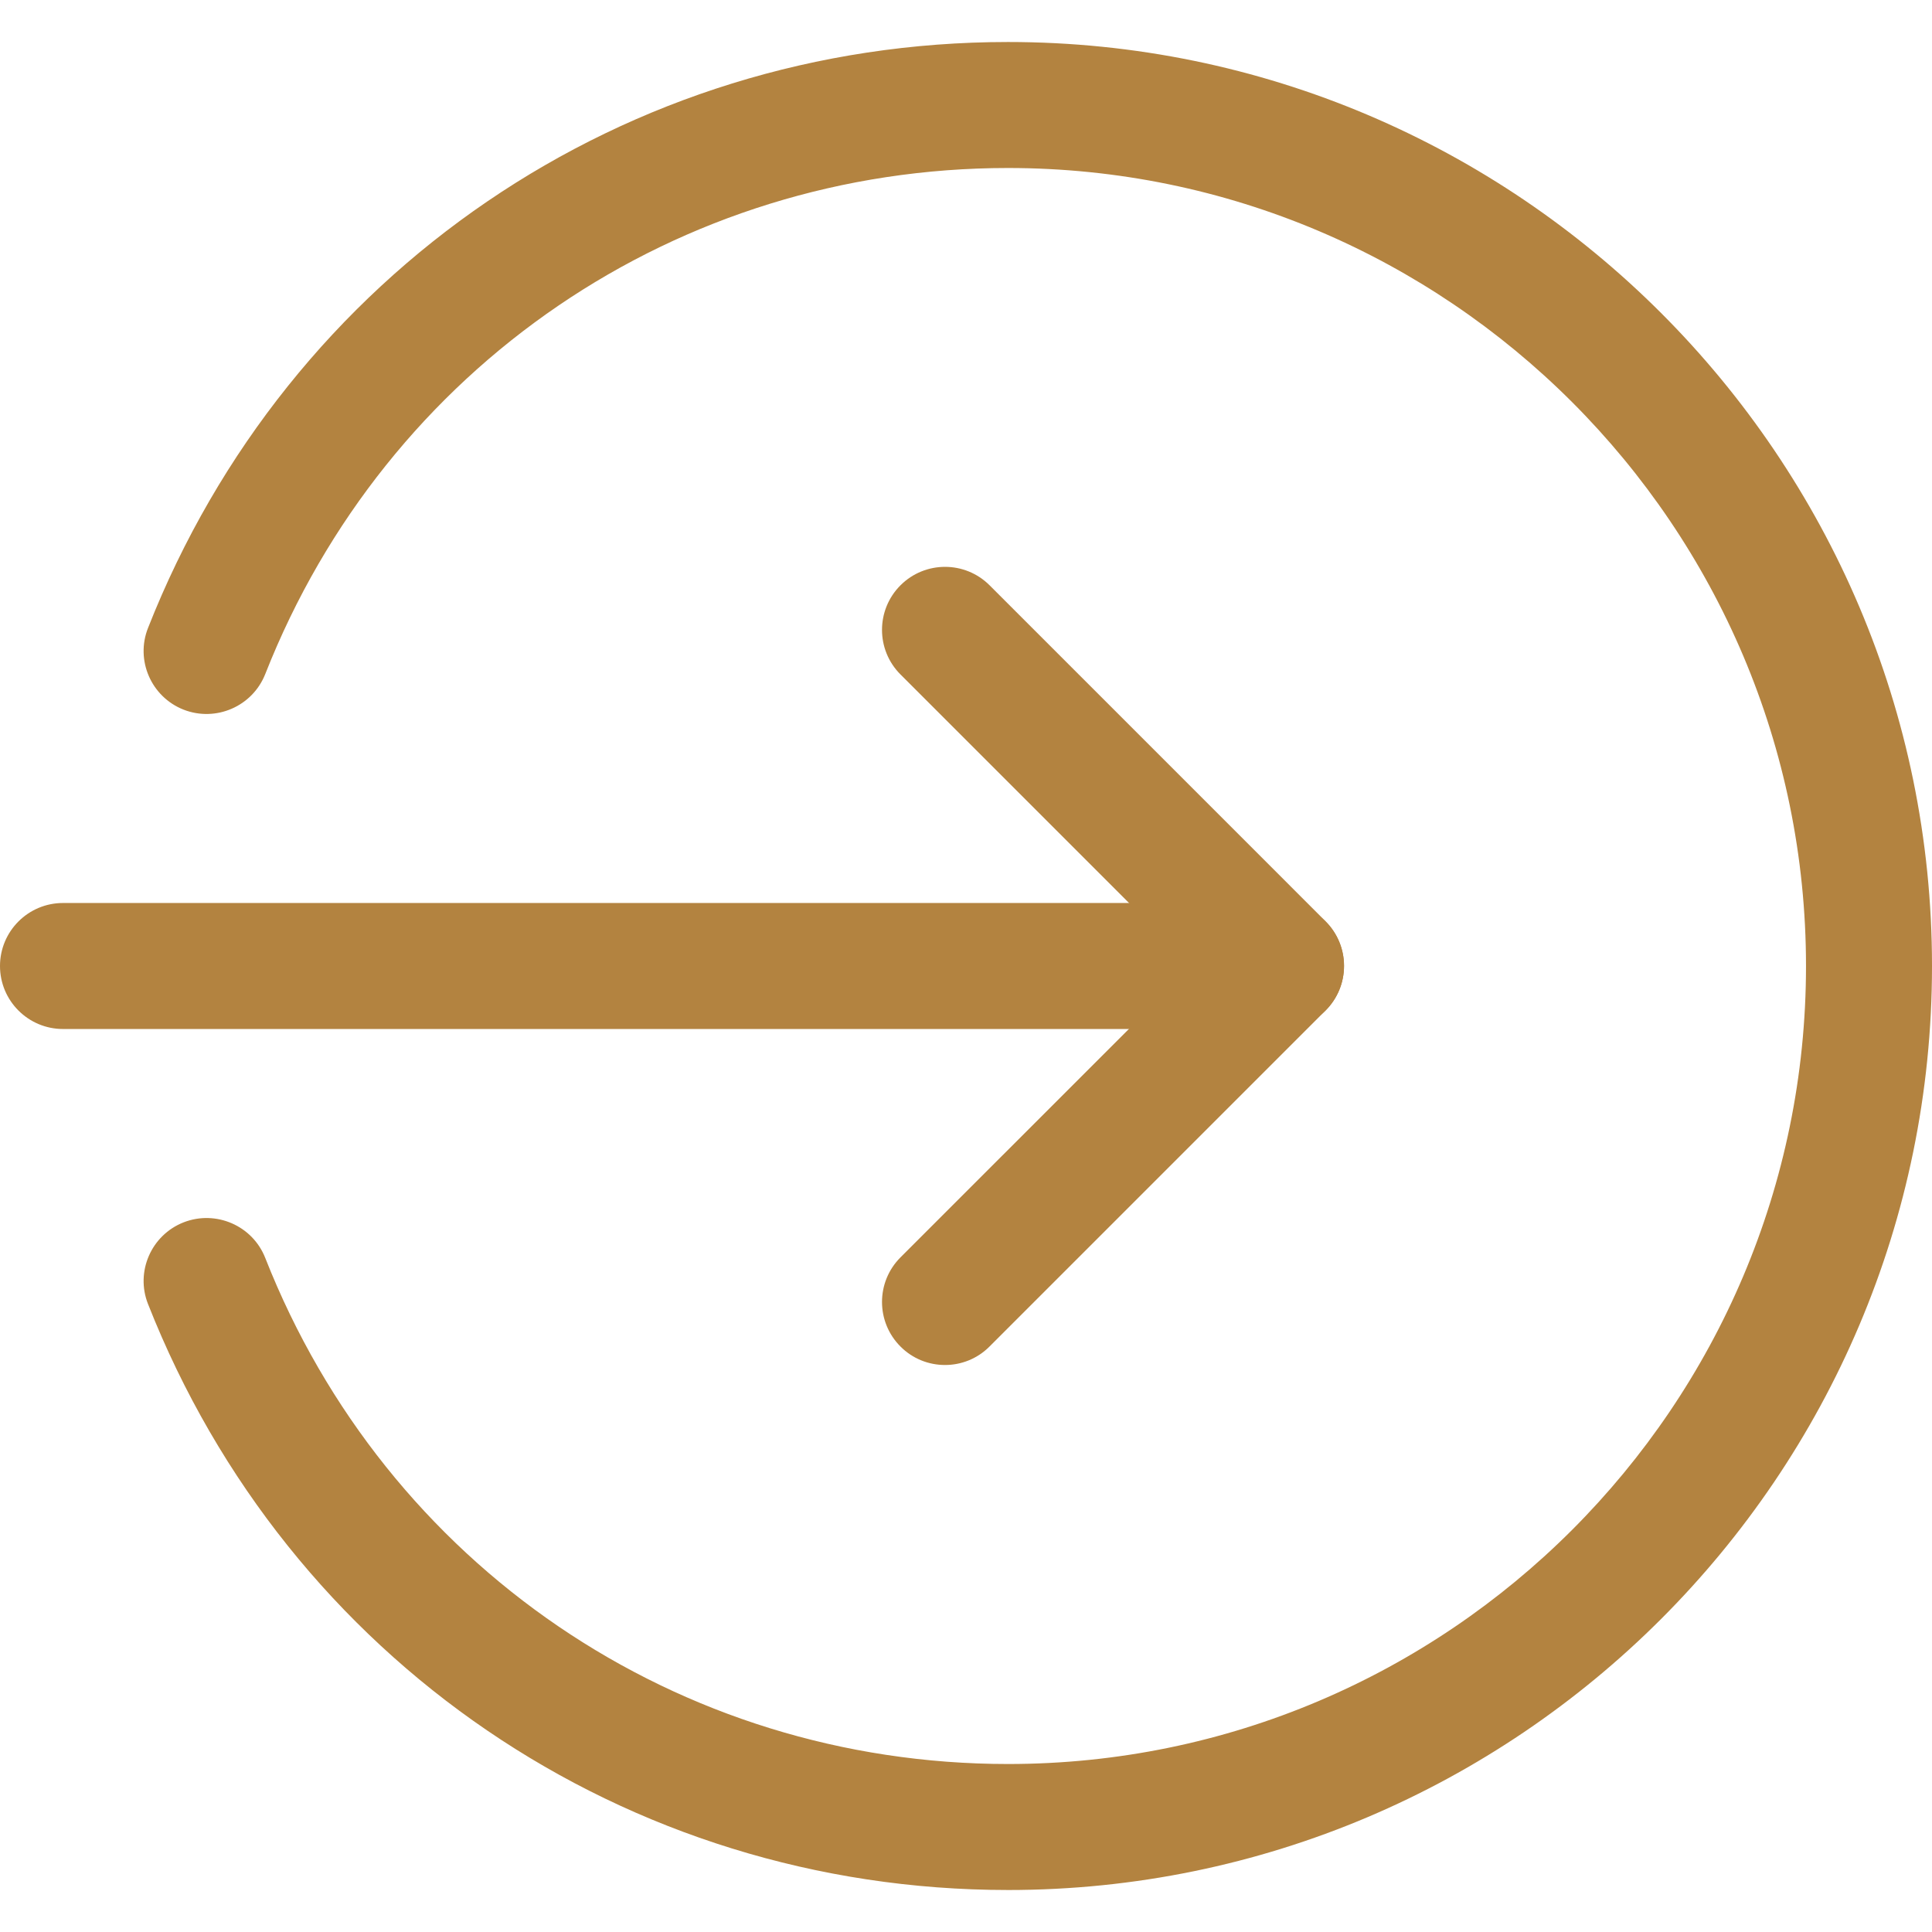
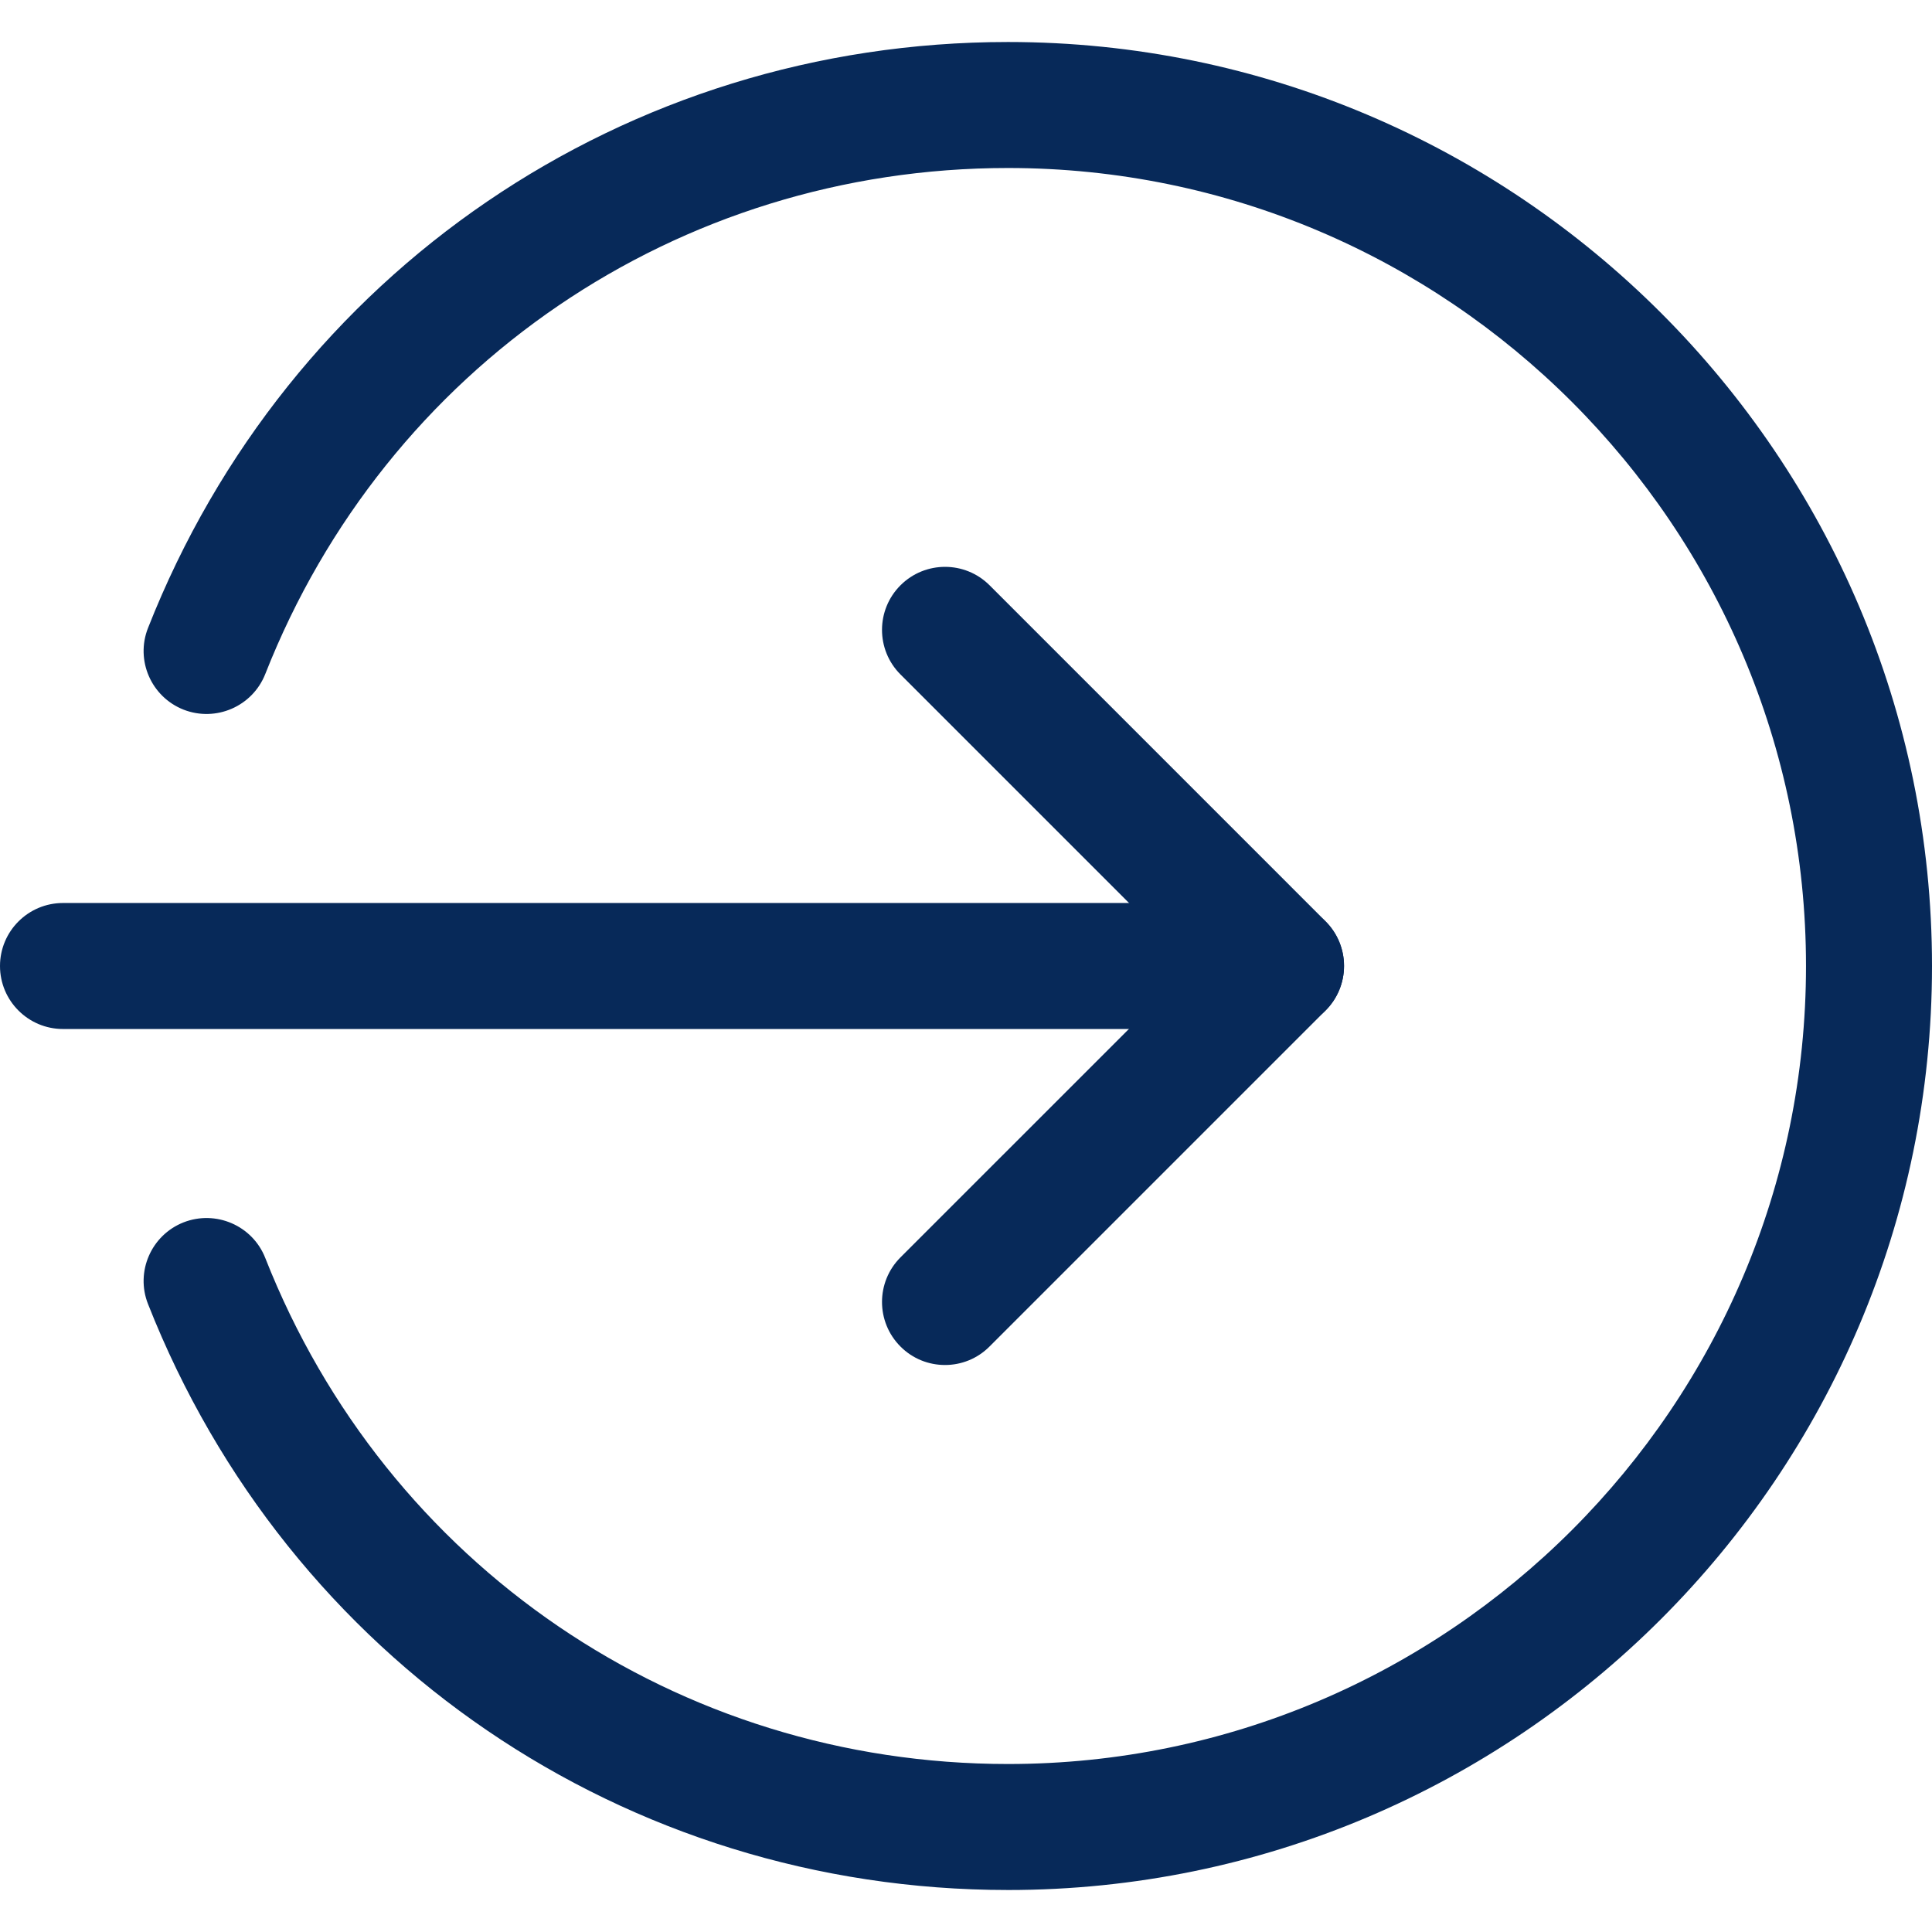
<svg xmlns="http://www.w3.org/2000/svg" height="512px" viewBox="0 -10 490.667 490" width="512px">
  <g>
-     <path d="m325.332 251h-309.332c-8.832 0-16-7.168-16-16s7.168-16 16-16h309.332c8.832 0 16 7.168 16 16s-7.168 16-16 16zm0 0" data-original="#000000" class="active-path" data-old_color="#000000" fill="#B38340" />
-     <path d="m240 336.332c-4.098 0-8.191-1.555-11.309-4.691-6.25-6.25-6.25-16.383 0-22.637l74.027-74.023-74.027-74.027c-6.25-6.25-6.25-16.387 0-22.637 6.254-6.25 16.387-6.25 22.637 0l85.332 85.336c6.25 6.25 6.25 16.383 0 22.633l-85.332 85.332c-3.137 3.16-7.23 4.715-11.328 4.715zm0 0" class="active-path" fill="#B38340" />
-     <path d="m256 469.668c-97.09 0-182.805-58.41-218.41-148.824-3.242-8.191.809-17.492 9.023-20.734 8.191-3.199 17.516.789 20.758 9.047 30.742 78.059 104.789 128.512 188.629 128.512 111.742 0 202.668-90.926 202.668-202.668s-90.926-202.668-202.668-202.668c-83.84 0-157.887 50.453-188.629 128.512-3.266 8.258-12.566 12.246-20.758 9.047-8.215-3.242-12.266-12.543-9.023-20.734 35.605-90.414 121.32-148.824 218.41-148.824 129.387 0 234.668 105.281 234.668 234.668s-105.281 234.668-234.668 234.668zm0 0" fill="#B38340" />
+     <path d="m325.332 251h-309.332c-8.832 0-16-7.168-16-16s7.168-16 16-16h309.332c8.832 0 16 7.168 16 16s-7.168 16-16 16zm0 0" data-original="#000000" class="active-path" data-old_color="#000000" fill="#072959" />
+     <path d="m240 336.332c-4.098 0-8.191-1.555-11.309-4.691-6.25-6.25-6.25-16.383 0-22.637l74.027-74.023-74.027-74.027c-6.25-6.25-6.25-16.387 0-22.637 6.254-6.25 16.387-6.25 22.637 0l85.332 85.336c6.25 6.25 6.25 16.383 0 22.633l-85.332 85.332c-3.137 3.16-7.23 4.715-11.328 4.715zm0 0" class="active-path" fill="#072959" />
+     <path d="m256 469.668c-97.09 0-182.805-58.41-218.41-148.824-3.242-8.191.809-17.492 9.023-20.734 8.191-3.199 17.516.789 20.758 9.047 30.742 78.059 104.789 128.512 188.629 128.512 111.742 0 202.668-90.926 202.668-202.668s-90.926-202.668-202.668-202.668c-83.84 0-157.887 50.453-188.629 128.512-3.266 8.258-12.566 12.246-20.758 9.047-8.215-3.242-12.266-12.543-9.023-20.734 35.605-90.414 121.32-148.824 218.41-148.824 129.387 0 234.668 105.281 234.668 234.668s-105.281 234.668-234.668 234.668zm0 0" fill="#072959" />
  </g>
</svg>
